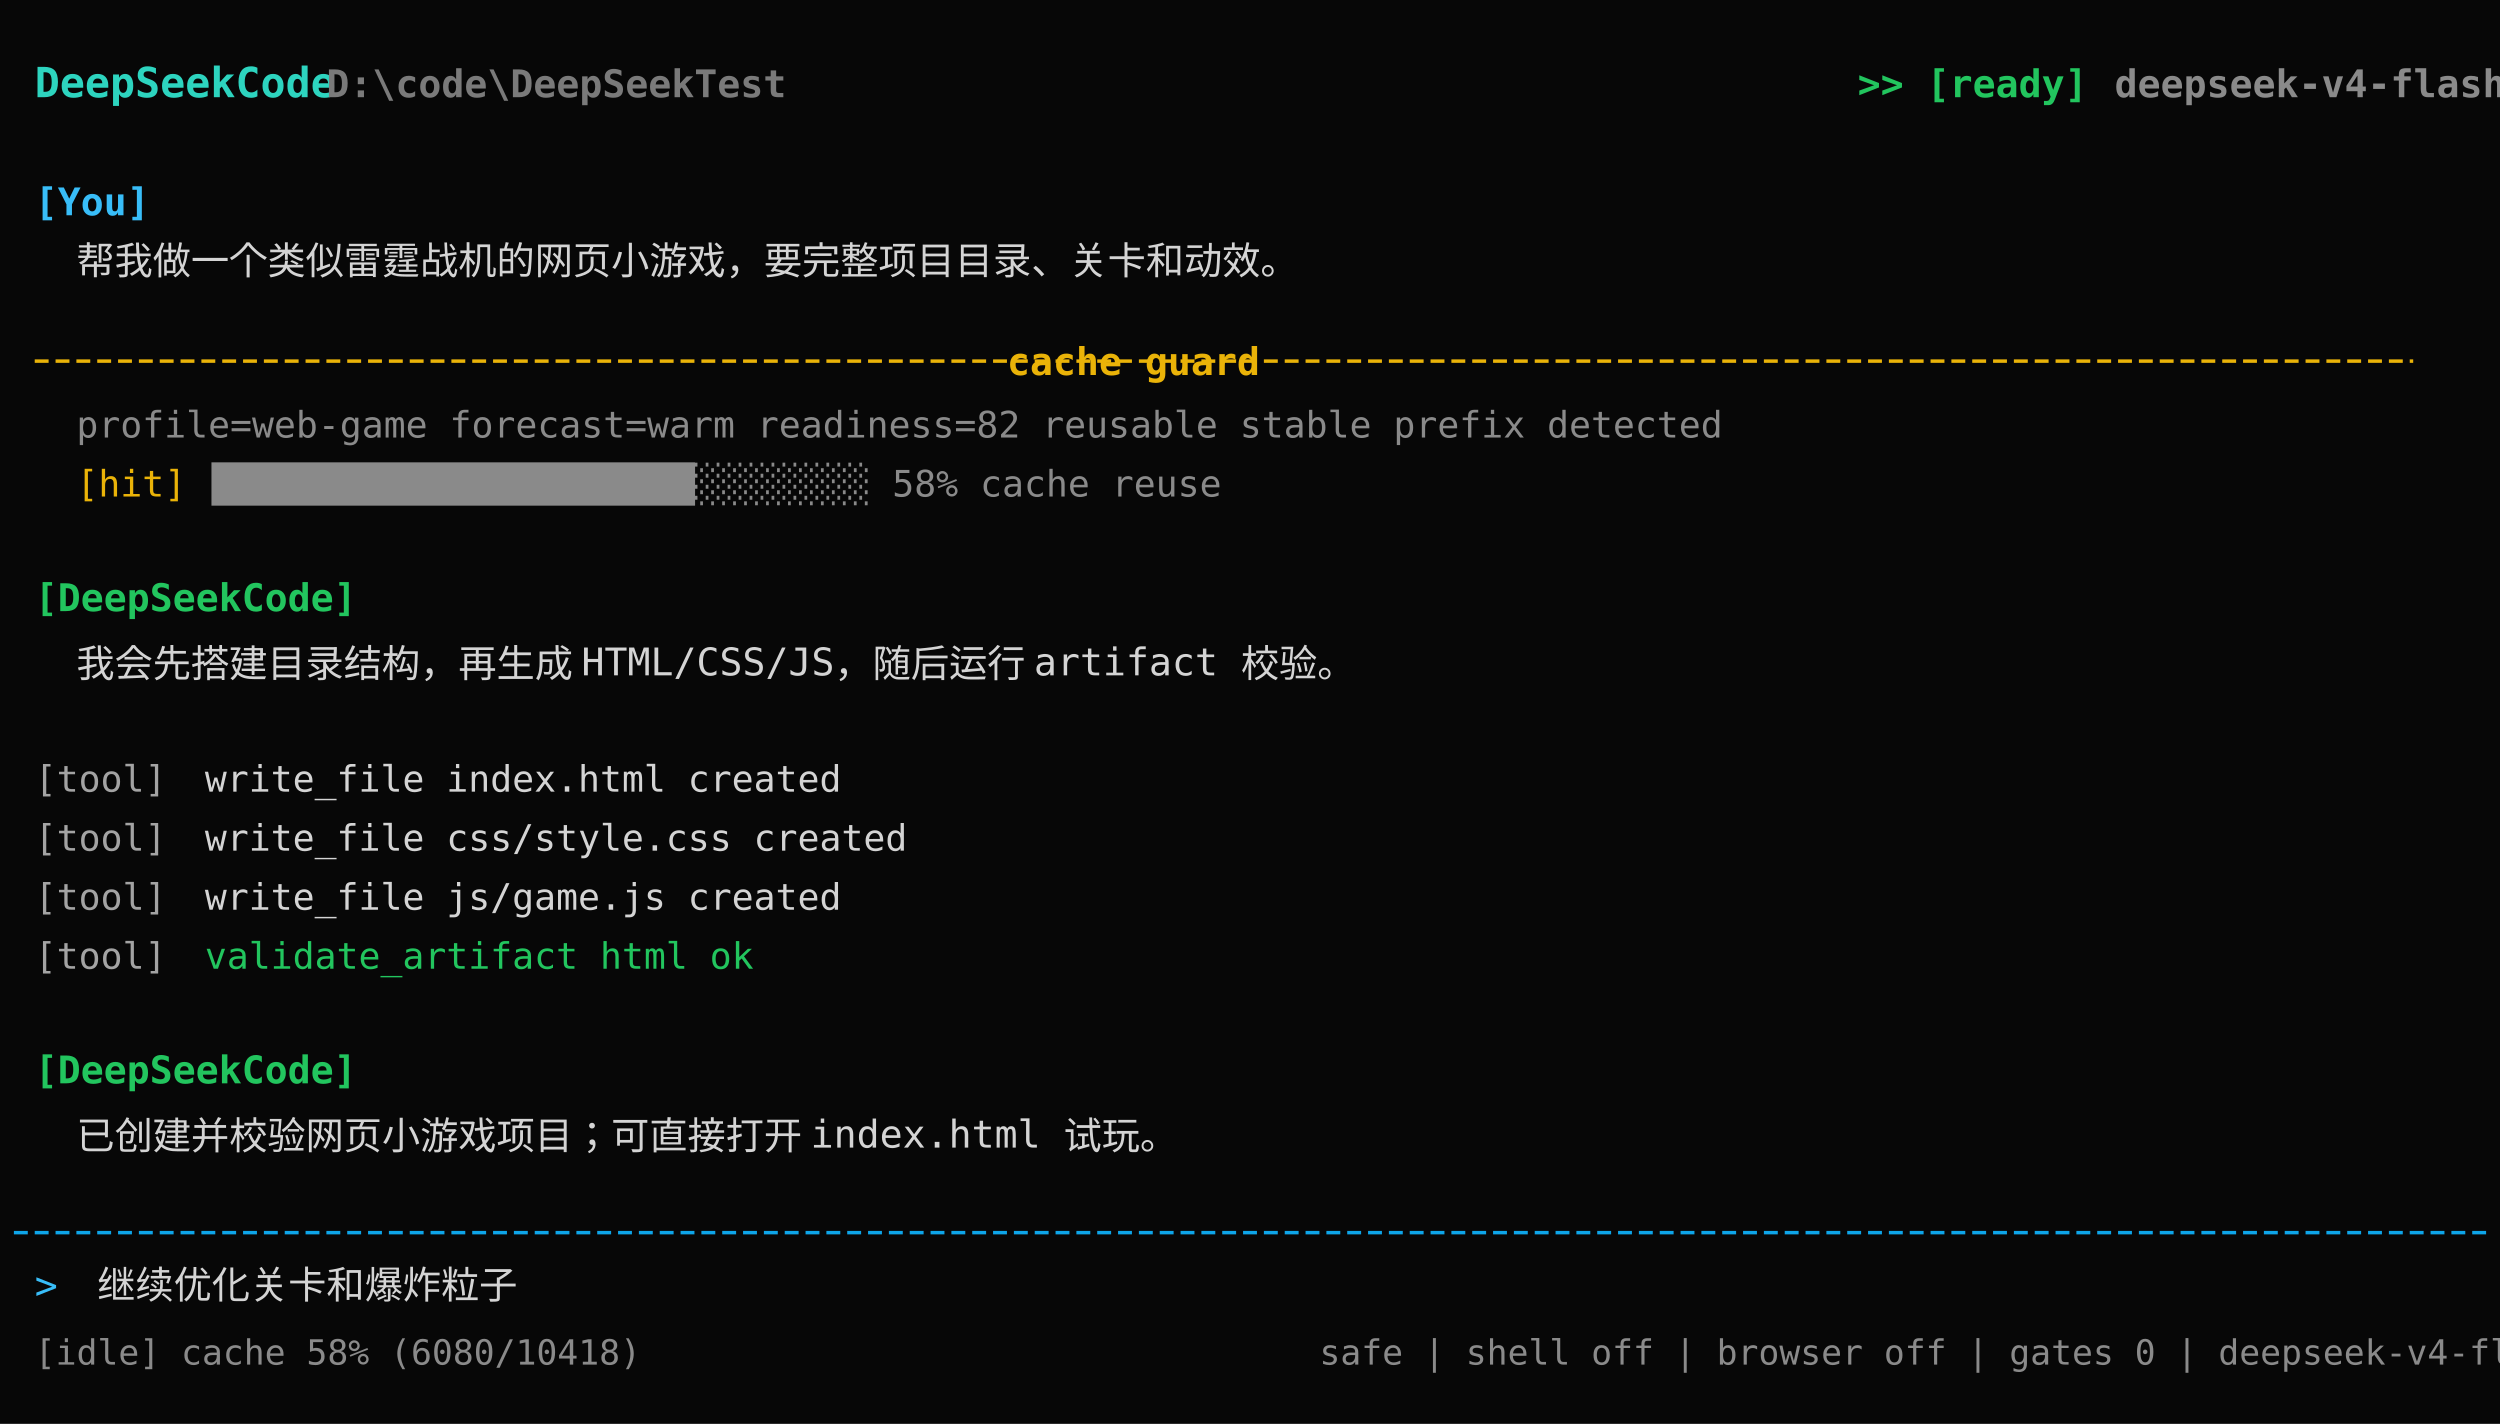
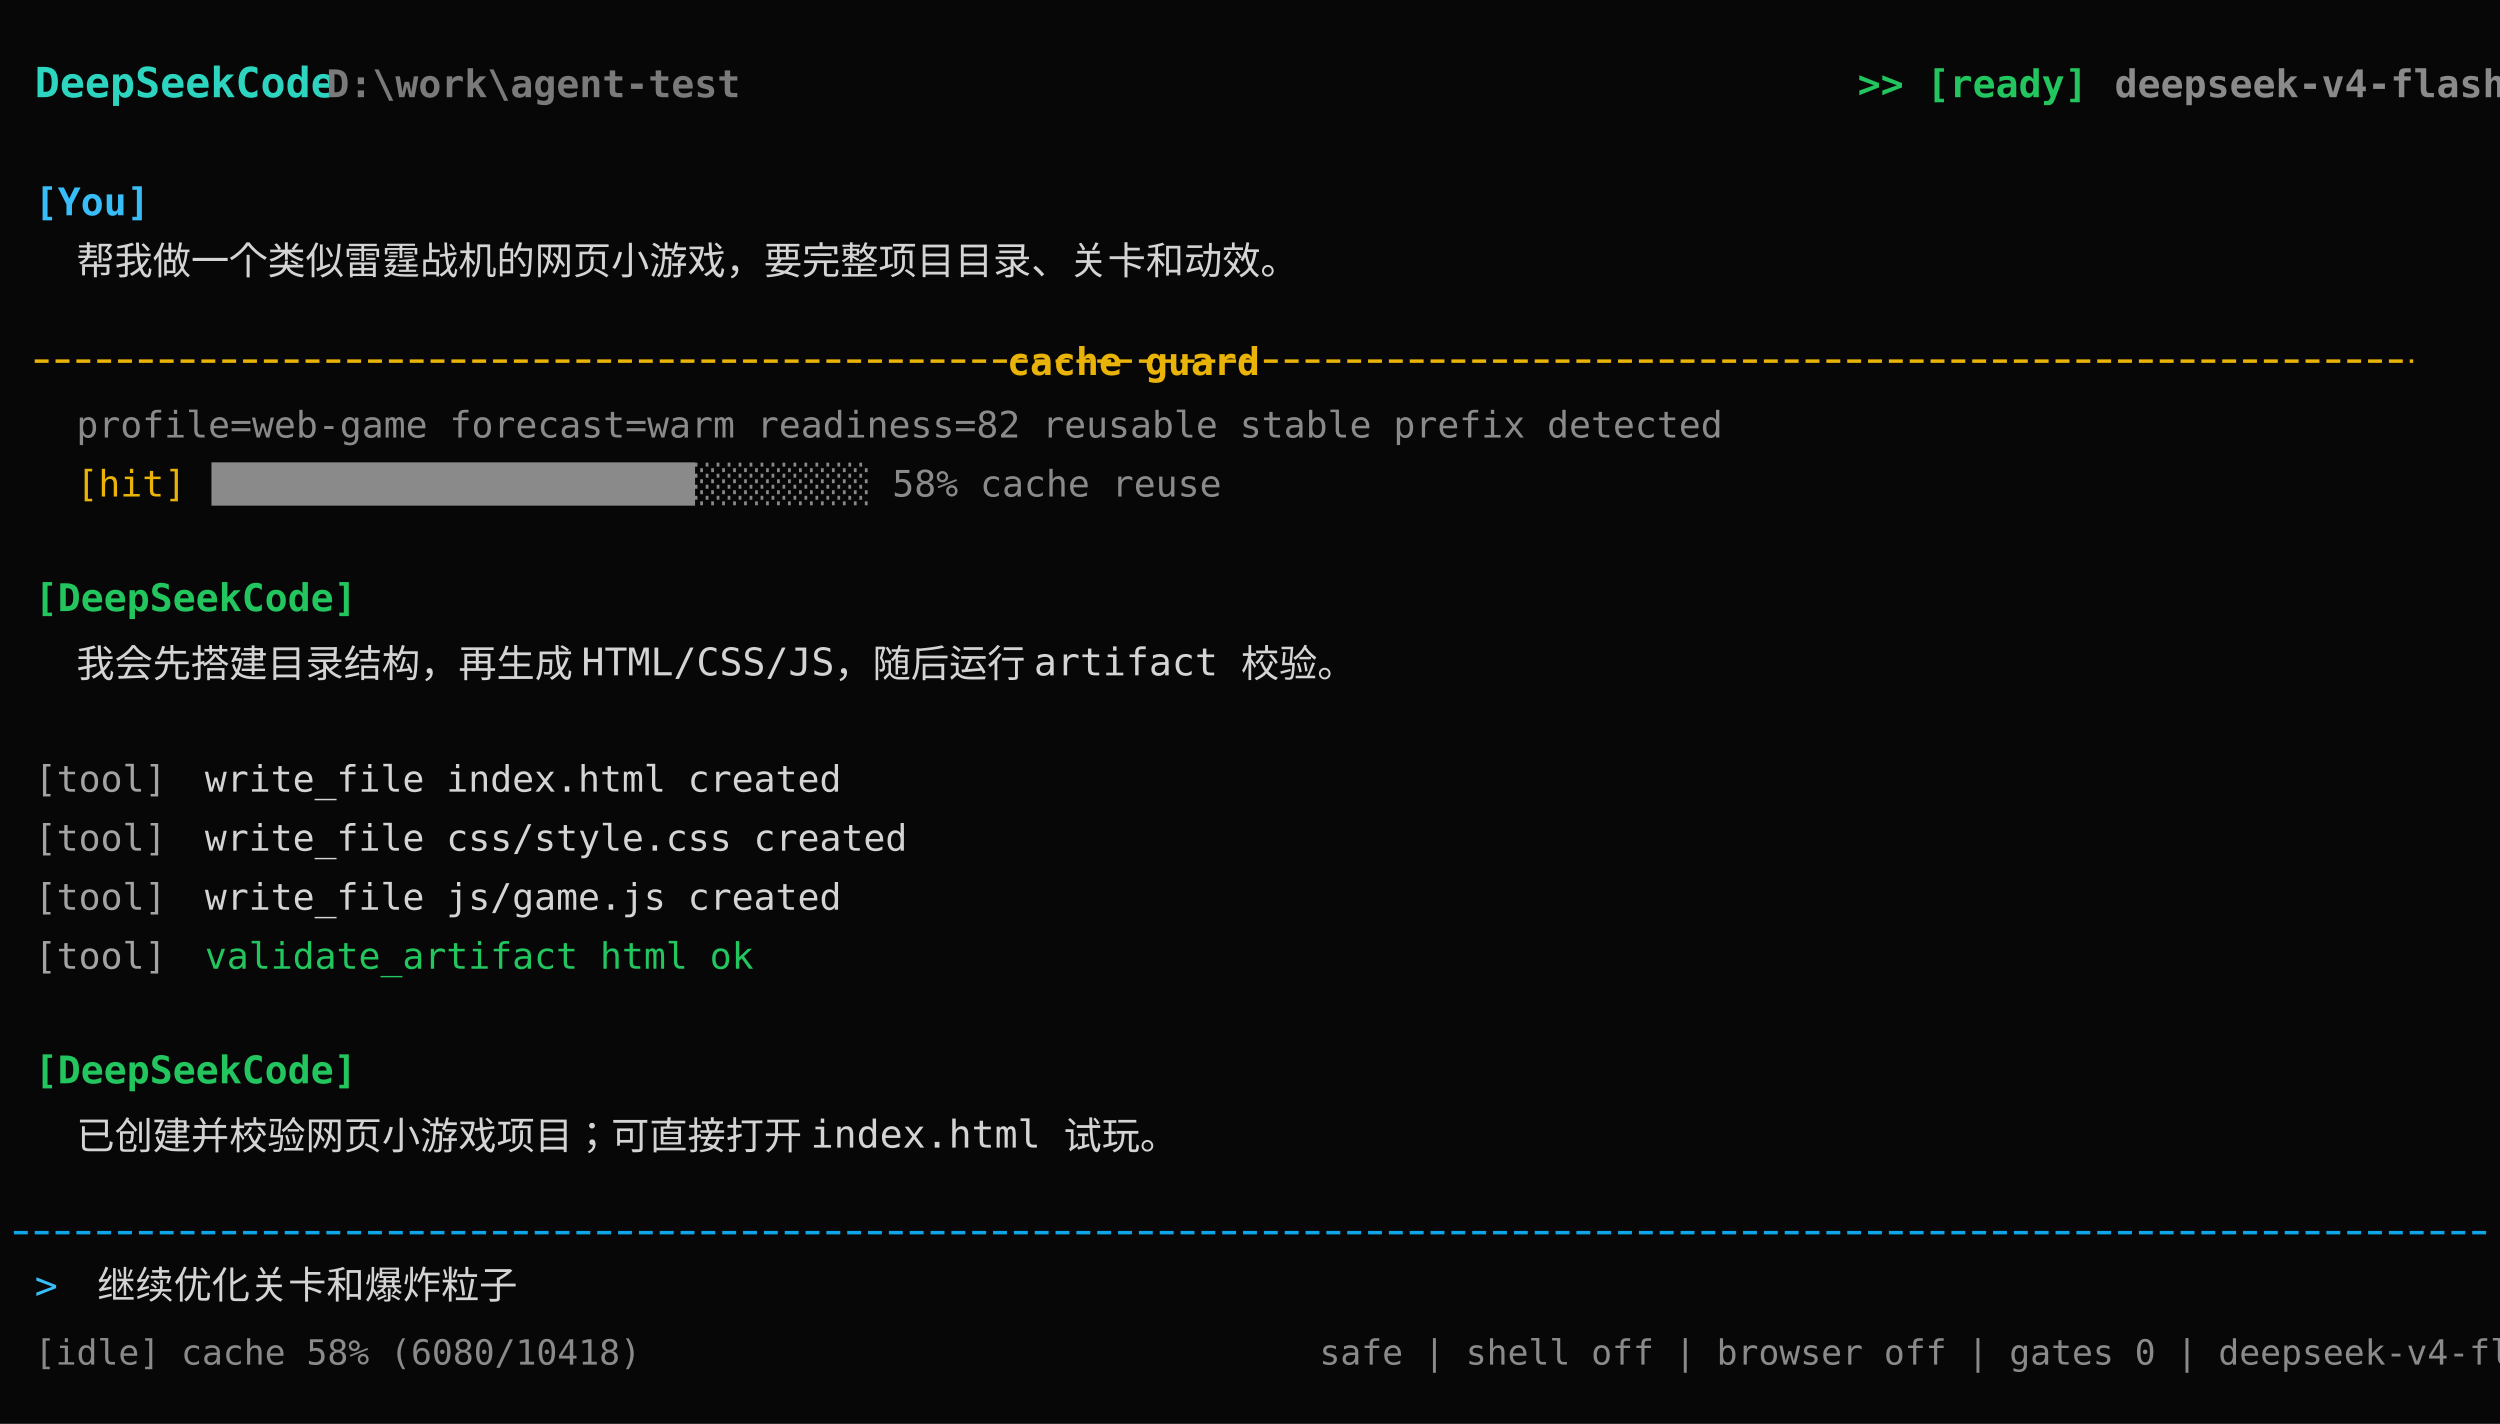
<svg xmlns="http://www.w3.org/2000/svg" width="1440" height="820" viewBox="0 0 1440 820" role="img" aria-labelledby="title desc">
  <rect width="1440" height="820" fill="#050505" />
  <rect x="0" y="0" width="1440" height="820" fill="#070707" />
  <text x="20" y="56" fill="#2dd4bf" font-family="Cascadia Mono,Consolas,monospace" font-size="24" font-weight="700">DeepSeekCode</text>
-   <text x="188" y="56" fill="#7a7a7a" font-family="Cascadia Mono,Consolas,monospace" font-size="22" font-weight="700">D:\code\DeepSeekTest</text>
+   <text x="188" y="56" fill="#7a7a7a" font-family="Cascadia Mono,Consolas,monospace" font-size="22" font-weight="700">D:\work\agent-test</text>
  <text x="1070" y="56" fill="#22c55e" font-family="Cascadia Mono,Consolas,monospace" font-size="22" font-weight="700">&gt;&gt; [ready]</text>
  <text x="1218" y="56" fill="#8a8a8a" font-family="Cascadia Mono,Consolas,monospace" font-size="22" font-weight="700">deepseek-v4-flash</text>
  <text x="20" y="124" fill="#38bdf8" font-family="Cascadia Mono,Consolas,monospace" font-size="22" font-weight="700">[You]</text>
  <text x="44" y="158" fill="#d4d4d4" font-family="Cascadia Mono,Consolas,monospace" font-size="22">帮我做一个类似雷霆战机的网页小游戏，要完整项目目录、关卡和动效。</text>
  <line x1="20" y1="208" x2="1390" y2="208" stroke="#eab308" stroke-width="2" stroke-dasharray="8 4" />
  <text x="580" y="216" fill="#eab308" font-family="Cascadia Mono,Consolas,monospace" font-size="22" font-weight="700"> cache guard </text>
  <text x="44" y="252" fill="#8a8a8a" font-family="Cascadia Mono,Consolas,monospace" font-size="21">profile=web-game  forecast=warm  readiness=82  reusable stable prefix detected</text>
  <text x="44" y="286" fill="#eab308" font-family="Cascadia Mono,Consolas,monospace" font-size="21">[hit]</text>
  <text x="122" y="286" fill="#8a8a8a" font-family="Cascadia Mono,Consolas,monospace" font-size="21">██████████████████████░░░░░░░░ 58% cache reuse</text>
  <text x="20" y="352" fill="#22c55e" font-family="Cascadia Mono,Consolas,monospace" font-size="22" font-weight="700">[DeepSeekCode]</text>
  <text x="44" y="390" fill="#d4d4d4" font-family="Cascadia Mono,Consolas,monospace" font-size="22">我会先搭建目录结构，再生成 HTML/CSS/JS，随后运行 artifact 校验。</text>
  <text x="20" y="456" fill="#a3a3a3" font-family="Cascadia Mono,Consolas,monospace" font-size="21">[tool]</text>
  <text x="118" y="456" fill="#d4d4d4" font-family="Cascadia Mono,Consolas,monospace" font-size="21">write_file index.html    created</text>
  <text x="20" y="490" fill="#a3a3a3" font-family="Cascadia Mono,Consolas,monospace" font-size="21">[tool]</text>
  <text x="118" y="490" fill="#d4d4d4" font-family="Cascadia Mono,Consolas,monospace" font-size="21">write_file css/style.css  created</text>
  <text x="20" y="524" fill="#a3a3a3" font-family="Cascadia Mono,Consolas,monospace" font-size="21">[tool]</text>
  <text x="118" y="524" fill="#d4d4d4" font-family="Cascadia Mono,Consolas,monospace" font-size="21">write_file js/game.js     created</text>
  <text x="20" y="558" fill="#a3a3a3" font-family="Cascadia Mono,Consolas,monospace" font-size="21">[tool]</text>
  <text x="118" y="558" fill="#22c55e" font-family="Cascadia Mono,Consolas,monospace" font-size="21">validate_artifact html    ok</text>
  <text x="20" y="624" fill="#22c55e" font-family="Cascadia Mono,Consolas,monospace" font-size="22" font-weight="700">[DeepSeekCode]</text>
  <text x="44" y="662" fill="#d4d4d4" font-family="Cascadia Mono,Consolas,monospace" font-size="22">已创建并校验网页小游戏项目；可直接打开 index.html 试玩。</text>
  <line x1="8" y1="710" x2="1432" y2="710" stroke="#0ea5e9" stroke-width="2" stroke-dasharray="8 4" />
  <text x="20" y="748" fill="#38bdf8" font-family="Cascadia Mono,Consolas,monospace" font-size="22">&gt;</text>
  <text x="56" y="748" fill="#d4d4d4" font-family="Cascadia Mono,Consolas,monospace" font-size="22">继续优化关卡和爆炸粒子</text>
  <text x="20" y="786" fill="#8a8a8a" font-family="Cascadia Mono,Consolas,monospace" font-size="20">[idle] cache 58% (6080/10418)</text>
  <text x="760" y="786" fill="#8a8a8a" font-family="Cascadia Mono,Consolas,monospace" font-size="20">safe | shell off | browser off | gates 0 | deepseek-v4-flash</text>
</svg>
